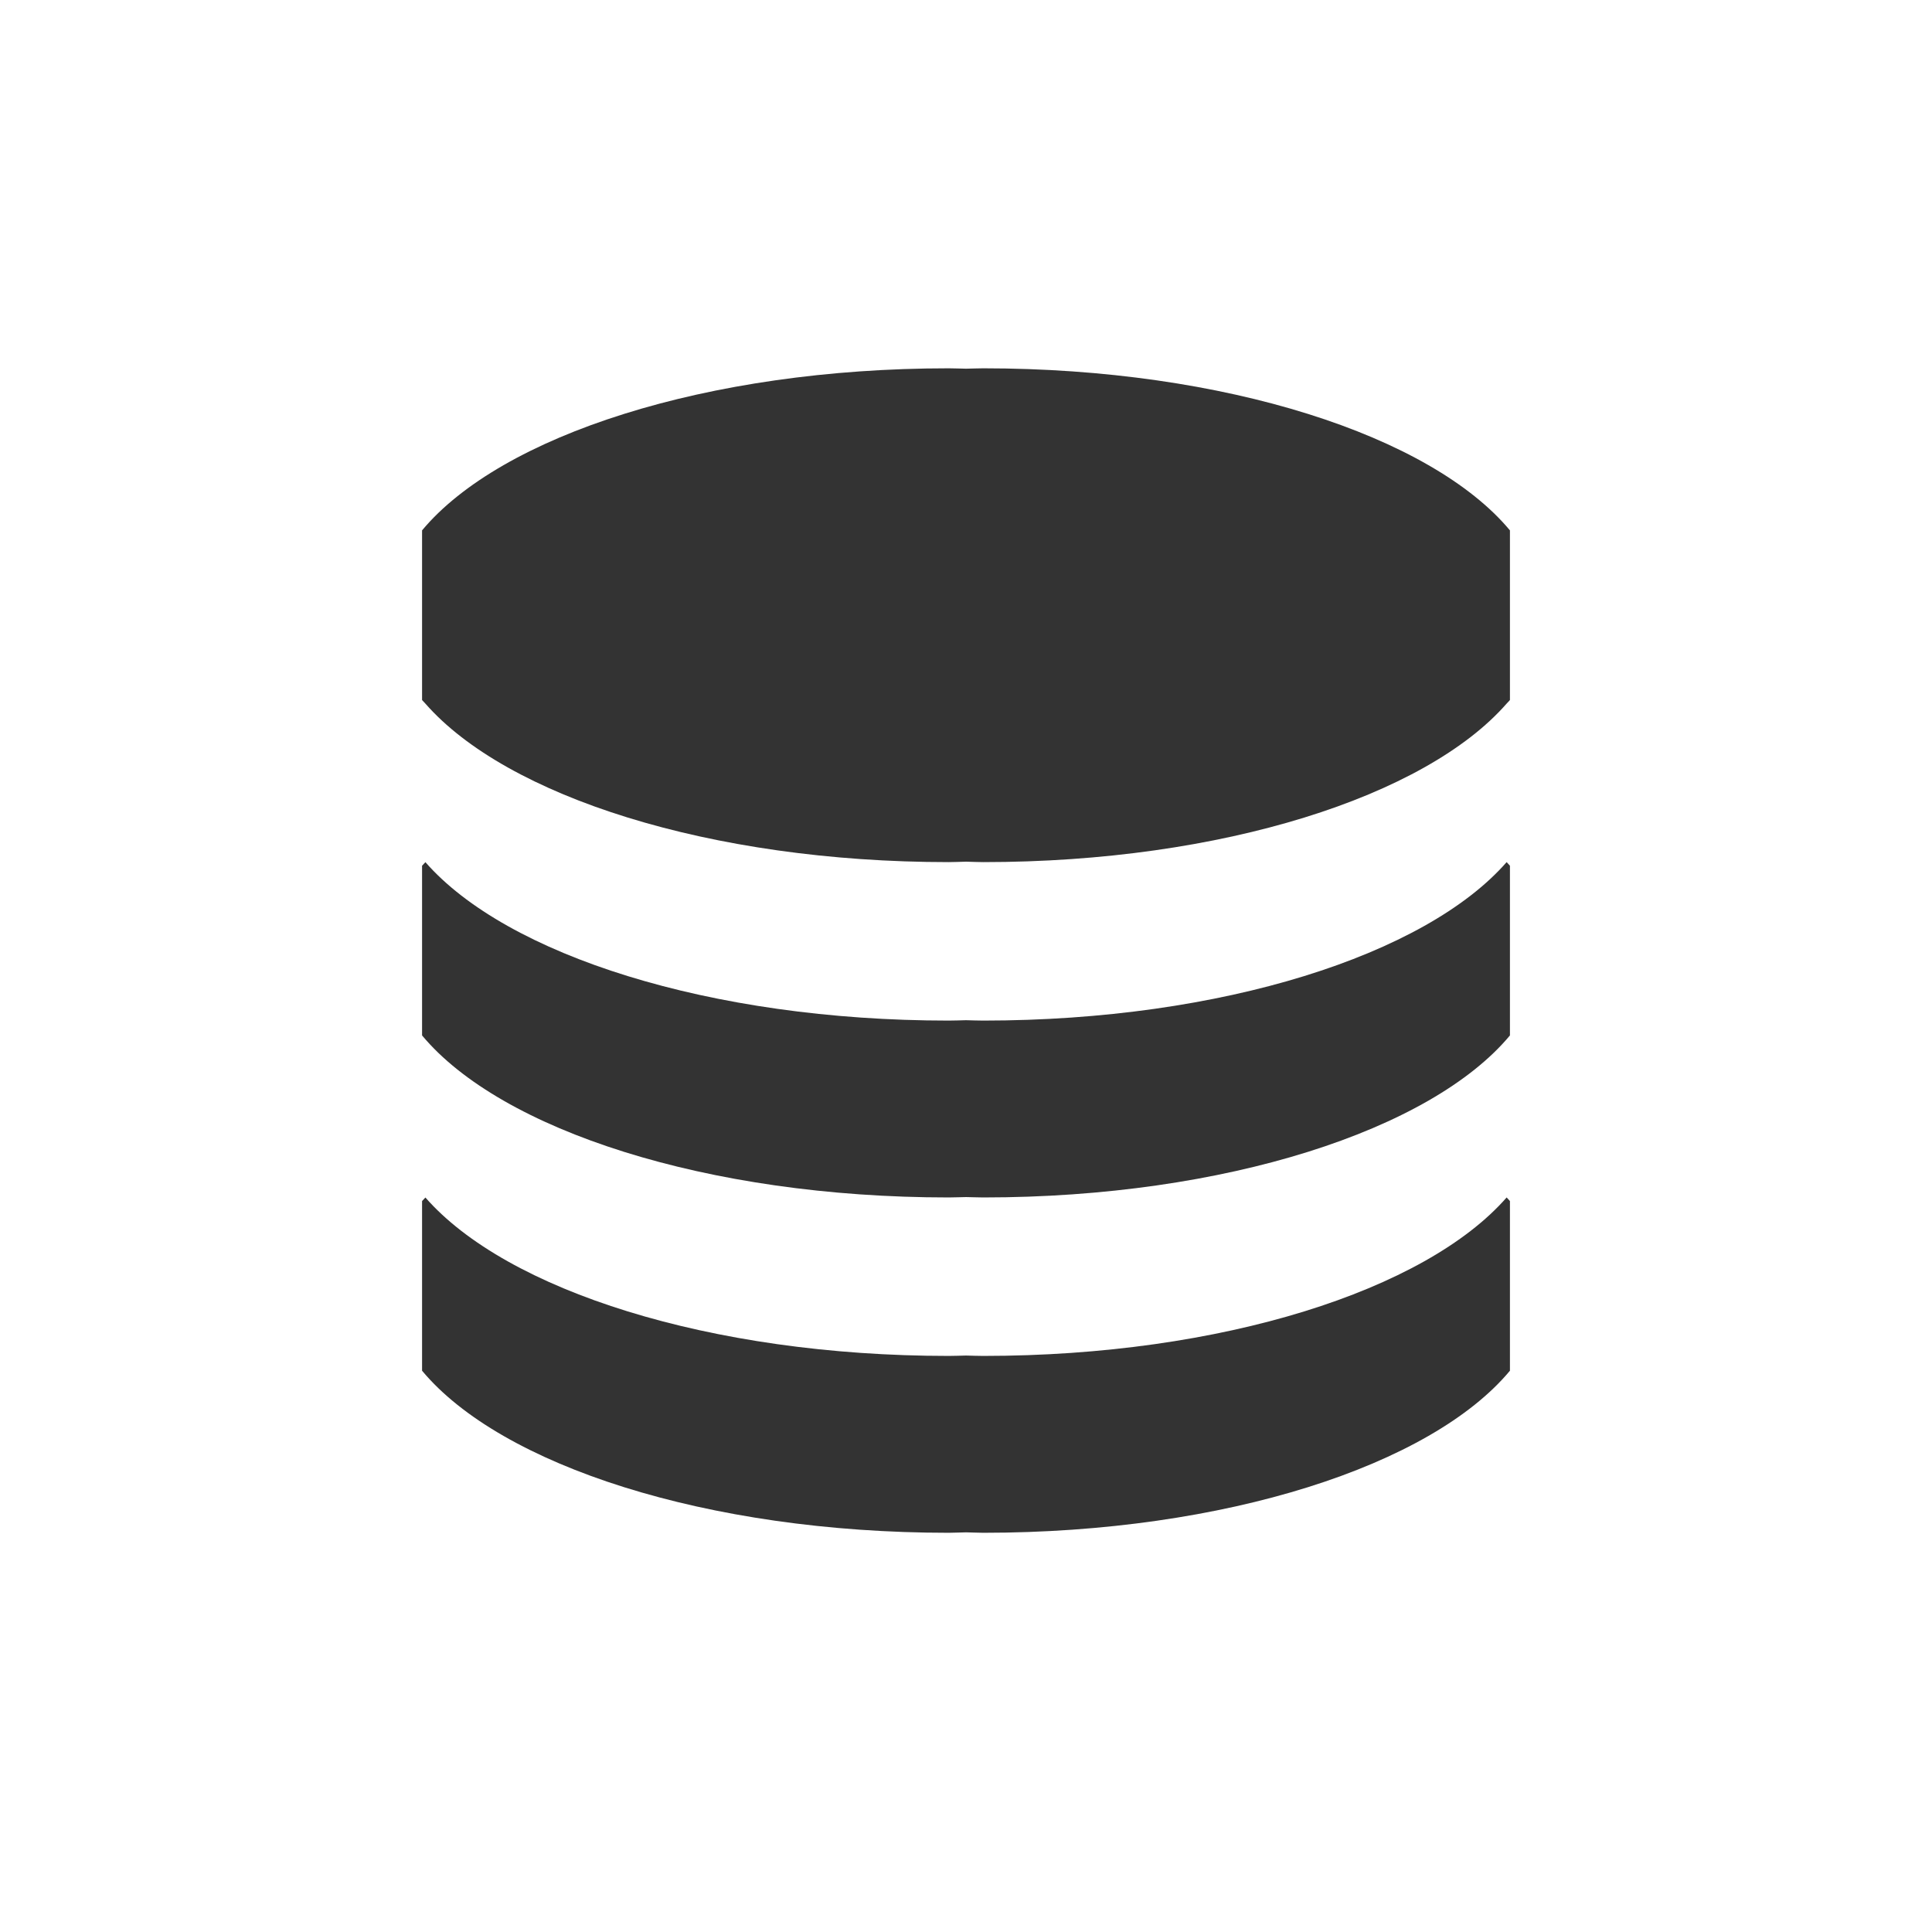
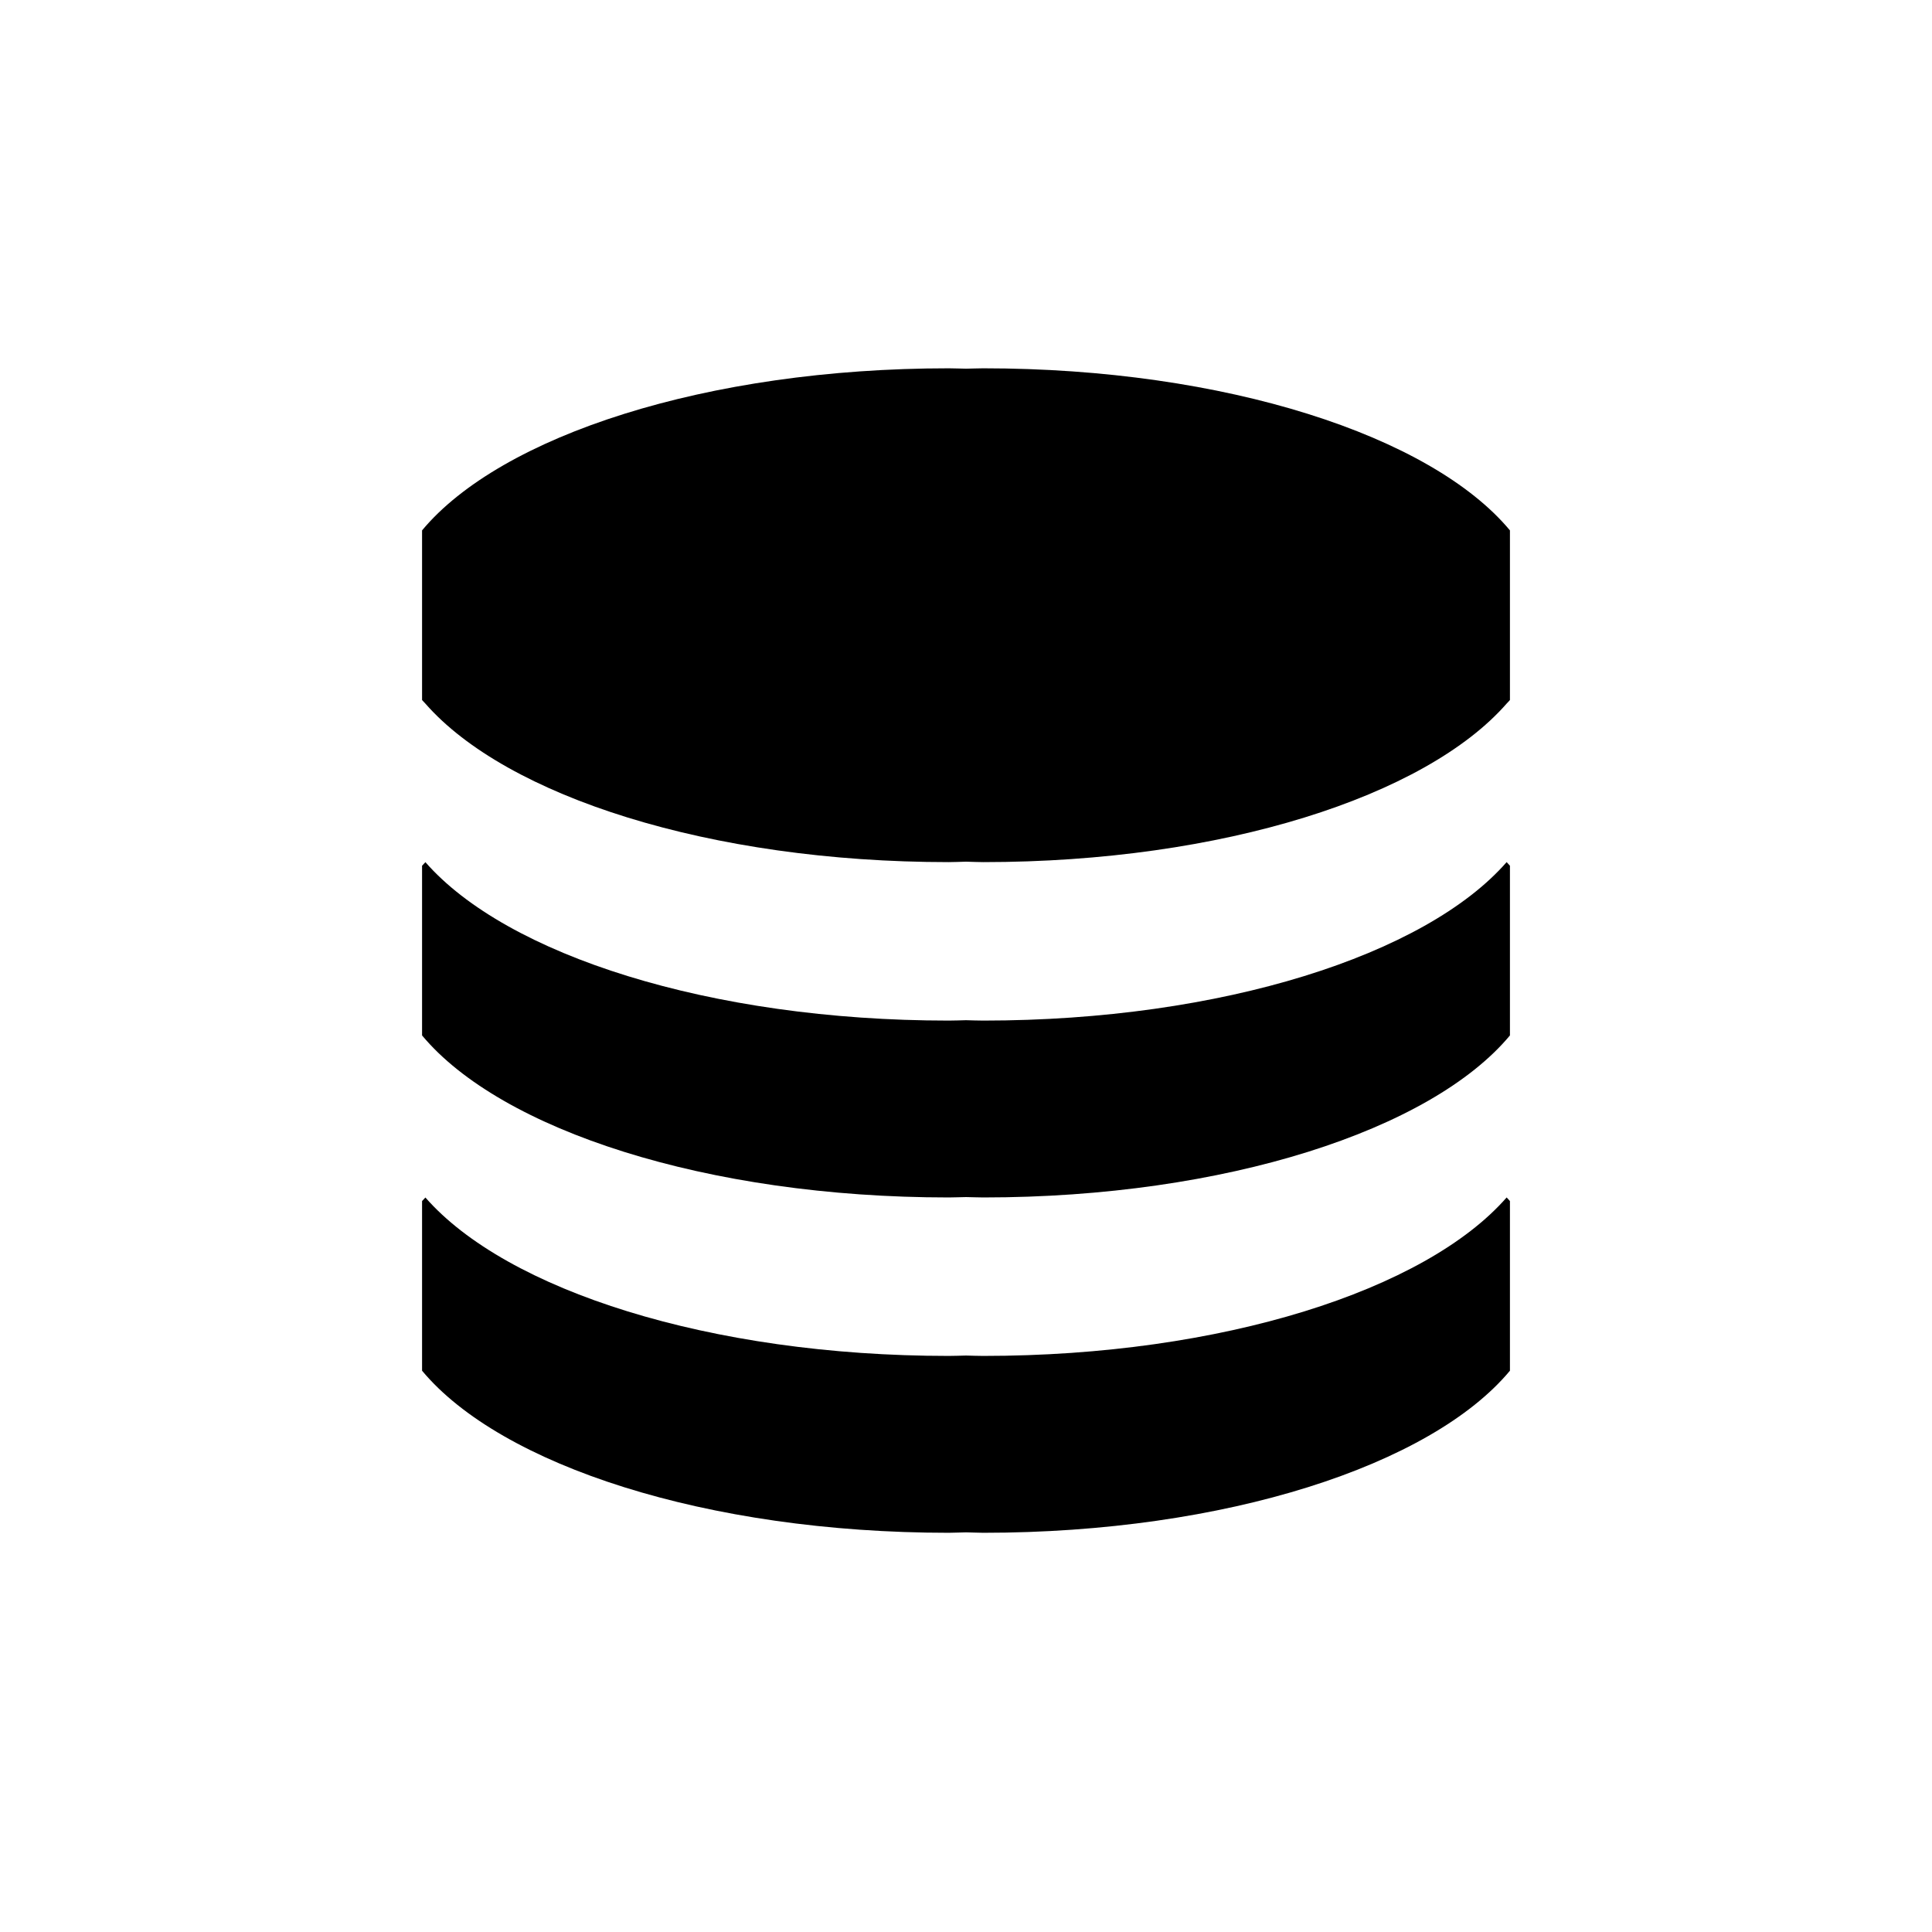
- <svg xmlns="http://www.w3.org/2000/svg" class="icon" width="200" height="200" viewBox="0 0 1024 1024">
-   <path fill="#333" d="M798.553 456.938C755.636 506.02 647.855 540.93 521.18 540.93c-3.116 0-6.064-.134-9.18-.201-3.115.067-6.098.201-9.213.201-126.71 0-234.424-34.91-277.308-83.96-.603.636-1.205 1.274-1.775 1.877v89.956c41.745 50.054 150.73 85.87 279.115 85.87 3.083 0 6.066-.169 9.248-.2 3.05.031 6.03.2 9.113.2 128.384 0 237.404-35.816 279.117-85.87v-89.956c-.504-.636-1.207-1.24-1.744-1.91zM521.18 195.21c-3.083 0-6.064.167-9.113.2-3.183-.033-6.164-.2-9.248-.2-128.385 0-237.37 35.815-279.115 85.902v89.923c.57.67 1.205 1.274 1.775 1.91 42.952 49.048 150.665 83.993 277.341 83.993 3.083 0 6.066-.167 9.248-.235 3.05.068 6.03.235 9.113.235 126.742 0 234.456-34.945 277.373-84.027.57-.636 1.24-1.24 1.743-1.876v-89.923c-41.713-50.087-150.733-85.902-279.117-85.902zm277.373 439.464c-42.917 49.082-150.698 83.992-277.373 83.992-3.116 0-6.064-.134-9.18-.201-3.115.067-6.098.201-9.213.201-126.71 0-234.424-34.91-277.308-83.959-.603.636-1.205 1.239-1.775 1.876v89.923c41.745 50.087 150.73 85.903 279.115 85.903 3.083 0 6.066-.202 9.248-.235 3.05.033 6.03.235 9.113.235 128.384 0 237.404-35.816 279.117-85.903v-89.923c-.504-.637-1.207-1.275-1.744-1.91z" />
+ <svg xmlns="http://www.w3.org/2000/svg" class="icon" width="260" height="260" viewBox="0 0 1024 1024">
+   <path d="M798.553 456.938C755.636 506.02 647.855 540.93 521.18 540.93c-3.116 0-6.064-.134-9.18-.201-3.115.067-6.098.201-9.213.201-126.71 0-234.424-34.91-277.308-83.96-.603.636-1.205 1.274-1.775 1.877v89.956c41.745 50.054 150.73 85.87 279.115 85.87 3.083 0 6.066-.169 9.248-.2 3.05.031 6.03.2 9.113.2 128.384 0 237.404-35.816 279.117-85.87v-89.956c-.504-.636-1.207-1.24-1.744-1.91zM521.18 195.21c-3.083 0-6.064.167-9.113.2-3.183-.033-6.164-.2-9.248-.2-128.385 0-237.37 35.815-279.115 85.902v89.923c.57.67 1.205 1.274 1.775 1.91 42.952 49.048 150.665 83.993 277.341 83.993 3.083 0 6.066-.167 9.248-.235 3.05.068 6.03.235 9.113.235 126.742 0 234.456-34.945 277.373-84.027.57-.636 1.24-1.24 1.743-1.876v-89.923c-41.713-50.087-150.733-85.902-279.117-85.902zm277.373 439.464c-42.917 49.082-150.698 83.992-277.373 83.992-3.116 0-6.064-.134-9.18-.201-3.115.067-6.098.201-9.213.201-126.71 0-234.424-34.91-277.308-83.959-.603.636-1.205 1.239-1.775 1.876v89.923c41.745 50.087 150.73 85.903 279.115 85.903 3.083 0 6.066-.202 9.248-.235 3.05.033 6.03.235 9.113.235 128.384 0 237.404-35.816 279.117-85.903v-89.923c-.504-.637-1.207-1.275-1.744-1.91z" />
</svg>
